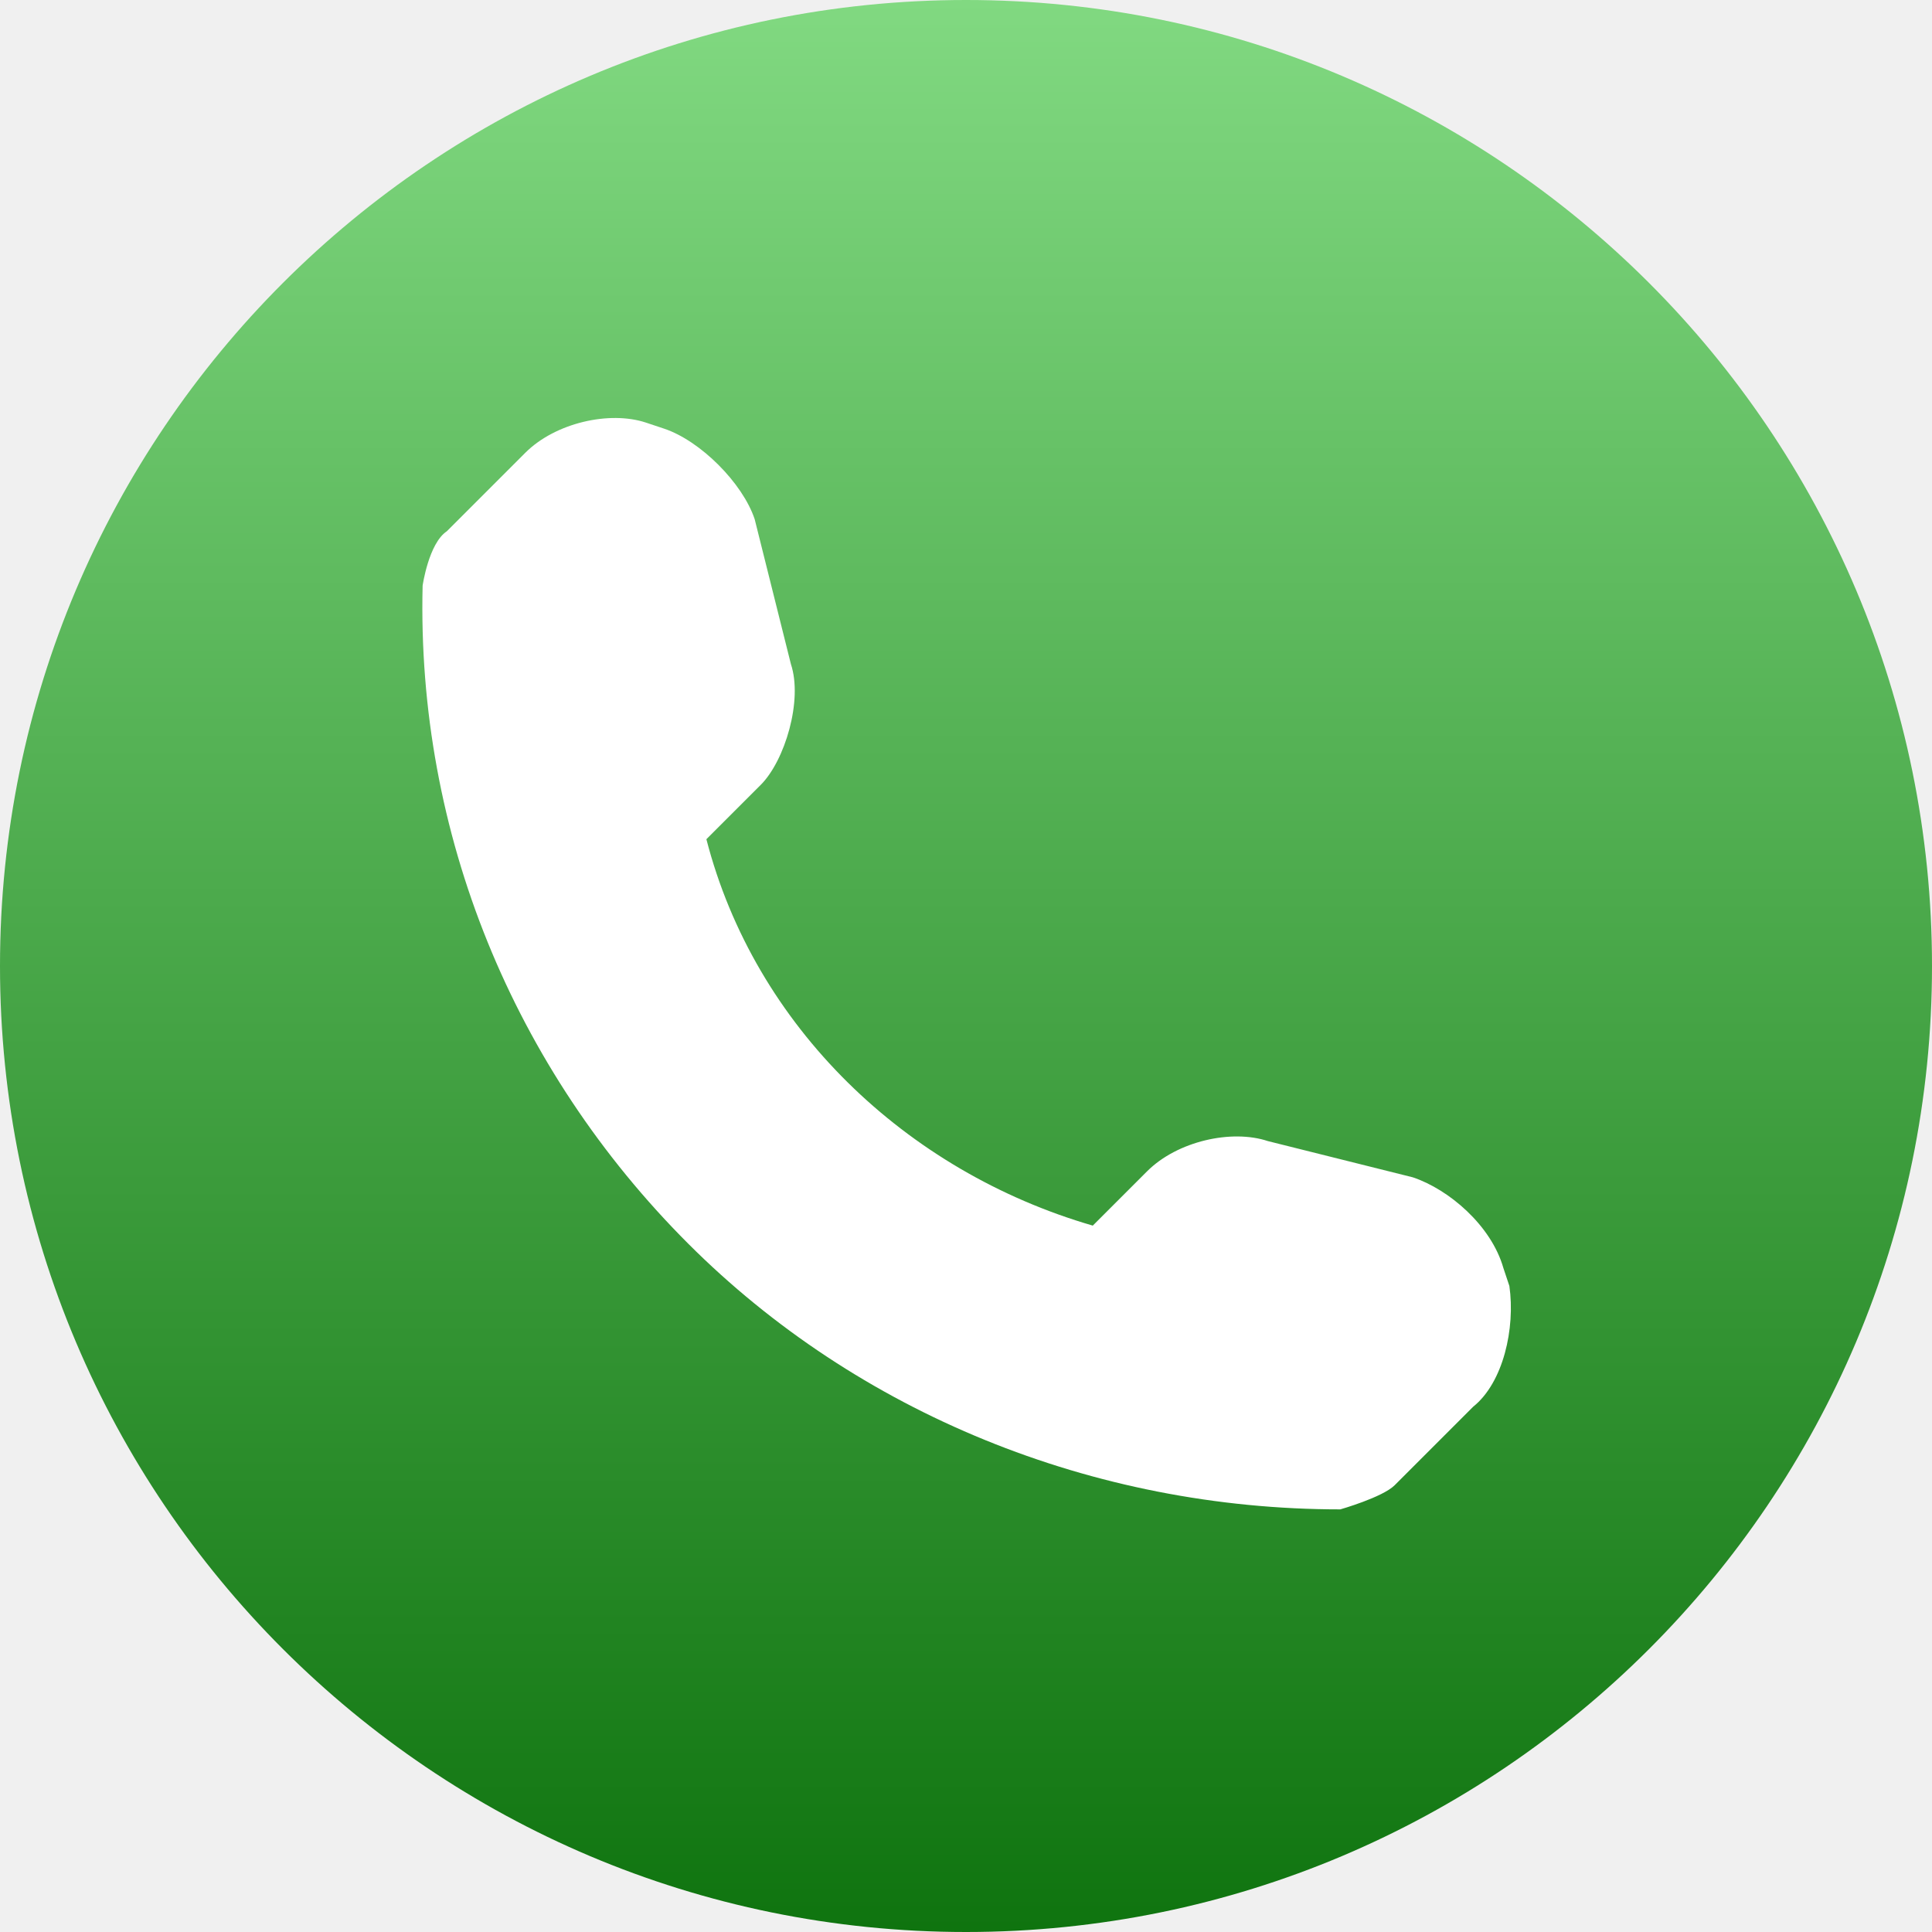
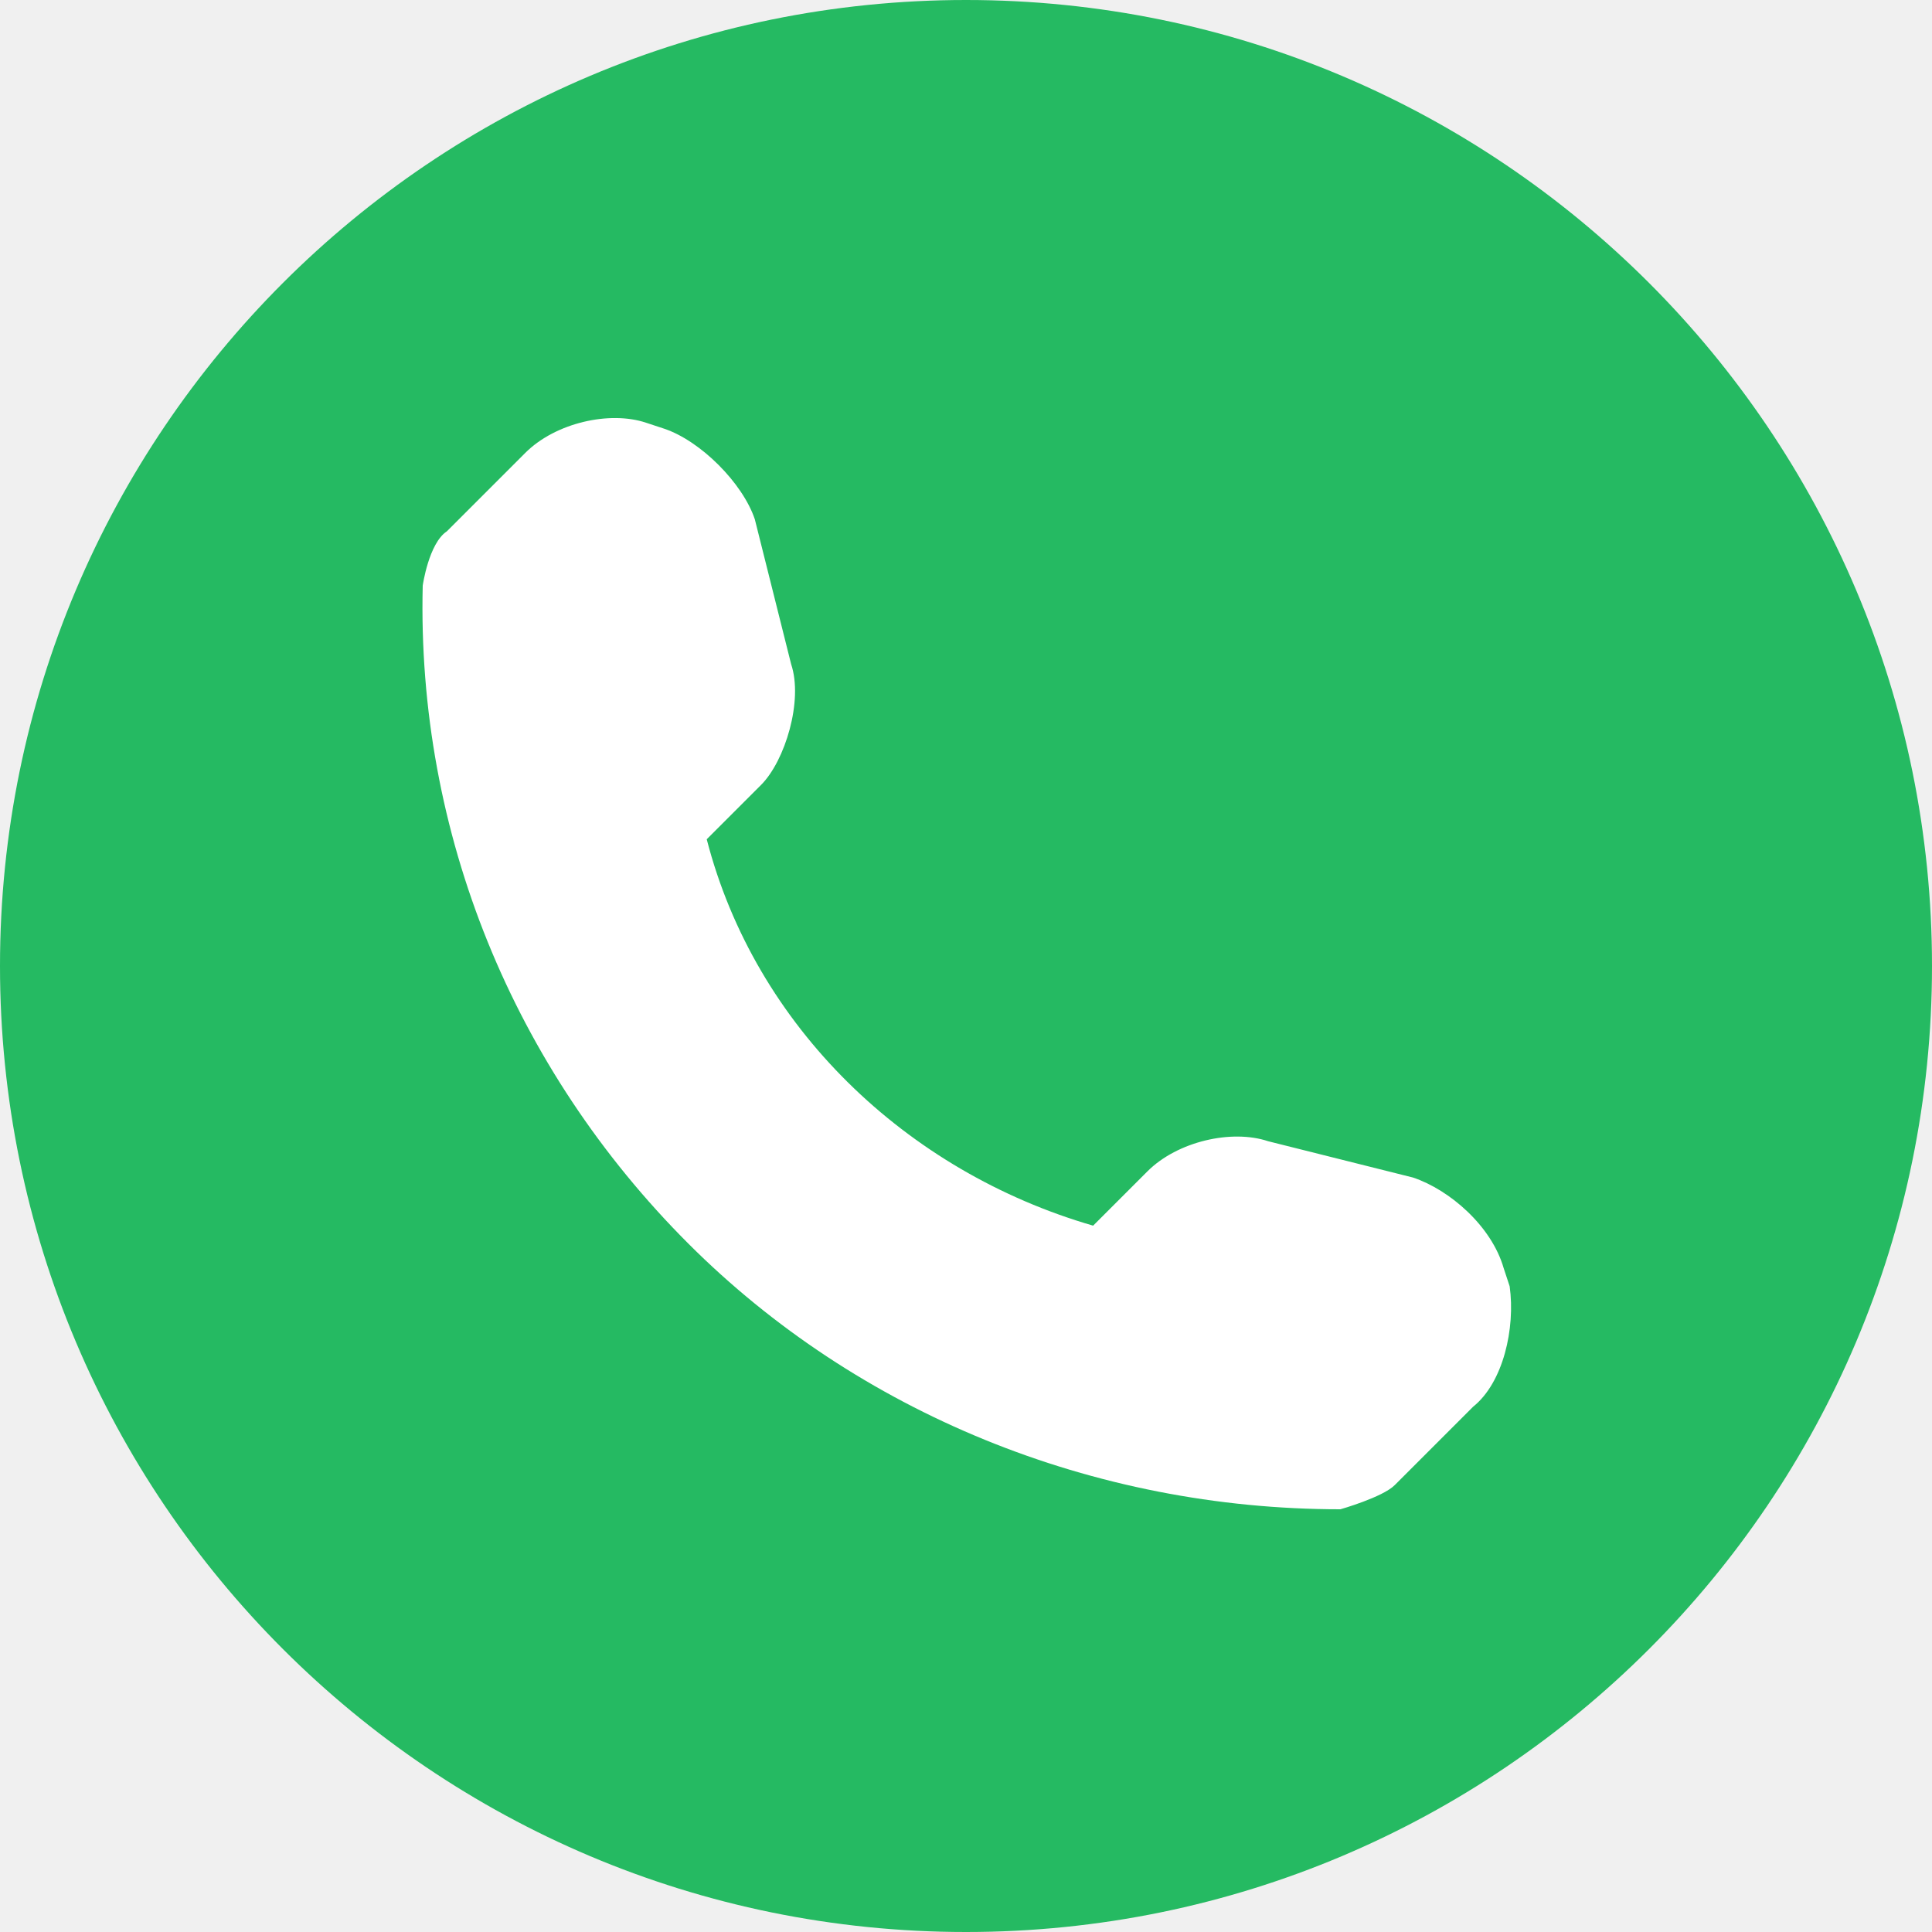
- <svg xmlns="http://www.w3.org/2000/svg" version="1.1" id="Capa_1" x="0px" y="0px" viewBox="279.1 279.1 32 32" enable-background="new 279.1 279.1 32 32" xml:space="preserve">
-   <linearGradient id="ring_1_" gradientUnits="userSpaceOnUse" x1="295.083" y1="279.083" x2="295.083" y2="311.083">
-     <stop offset="0" style="stop-color:#81D981" />
-     <stop offset="1" style="stop-color:#0F740F" />
-   </linearGradient>
-   <circle id="ring" fill="url(#ring_1_)" cx="295.1" cy="295.1" r="16" />
-   <path id="call" fill="#FFFFFF" d="M303.5,302.4l-1.3,1.3c-0.2,0.2-0.9,0.4-0.9,0.4c-4.1,0-8-1.6-10.8-4.4c-2.9-2.9-4.5-6.8-4.4-10.9  c0,0,0.1-0.7,0.4-0.9l1.3-1.3c0.5-0.5,1.4-0.7,2-0.5l0.3,0.1c0.6,0.2,1.3,0.9,1.5,1.5l0.6,2.4c0.2,0.6-0.1,1.6-0.5,2l-0.9,0.9  c0.8,3.1,3.3,5.5,6.4,6.4l0.9-0.9c0.5-0.5,1.4-0.7,2-0.5l2.4,0.6c0.6,0.2,1.3,0.8,1.5,1.5l0.1,0.3C304.2,301.1,304,302,303.5,302.4z  " />
+ <svg xmlns="http://www.w3.org/2000/svg" version="1.1" id="Capa_1" x="0px" y="0px" viewBox="279.1 279.1 1000 1000" enable-background="new 279.1 279.1 1000 1000" xml:space="preserve">
+   <circle id="ring_1_" fill="#25BA62" cx="779.1" cy="779.1" r="500" />
+   <path id="call" fill="#FFFFFF" d="M1041.6,1007.2l-40.6,40.6c-6.3,6.3-28.1,12.5-28.1,12.5c-128.1,0-250-50-337.5-137.5  c-90.6-90.6-140.6-212.5-137.5-340.6c0,0,3.1-21.9,12.5-28.1l40.6-40.6c15.6-15.6,43.7-21.9,62.5-15.6l9.4,3.1  c18.8,6.3,40.6,28.1,46.9,46.9l18.8,75c6.3,18.8-3.1,50-15.6,62.5l-28.1,28.1c25,96.9,103.1,171.9,200,200l28.1-28.1  c15.6-15.6,43.7-21.9,62.5-15.6l75,18.8c18.8,6.3,40.6,25,46.9,46.9l3.1,9.4C1063.5,966.6,1057.2,994.7,1041.6,1007.2z" />
</svg>
